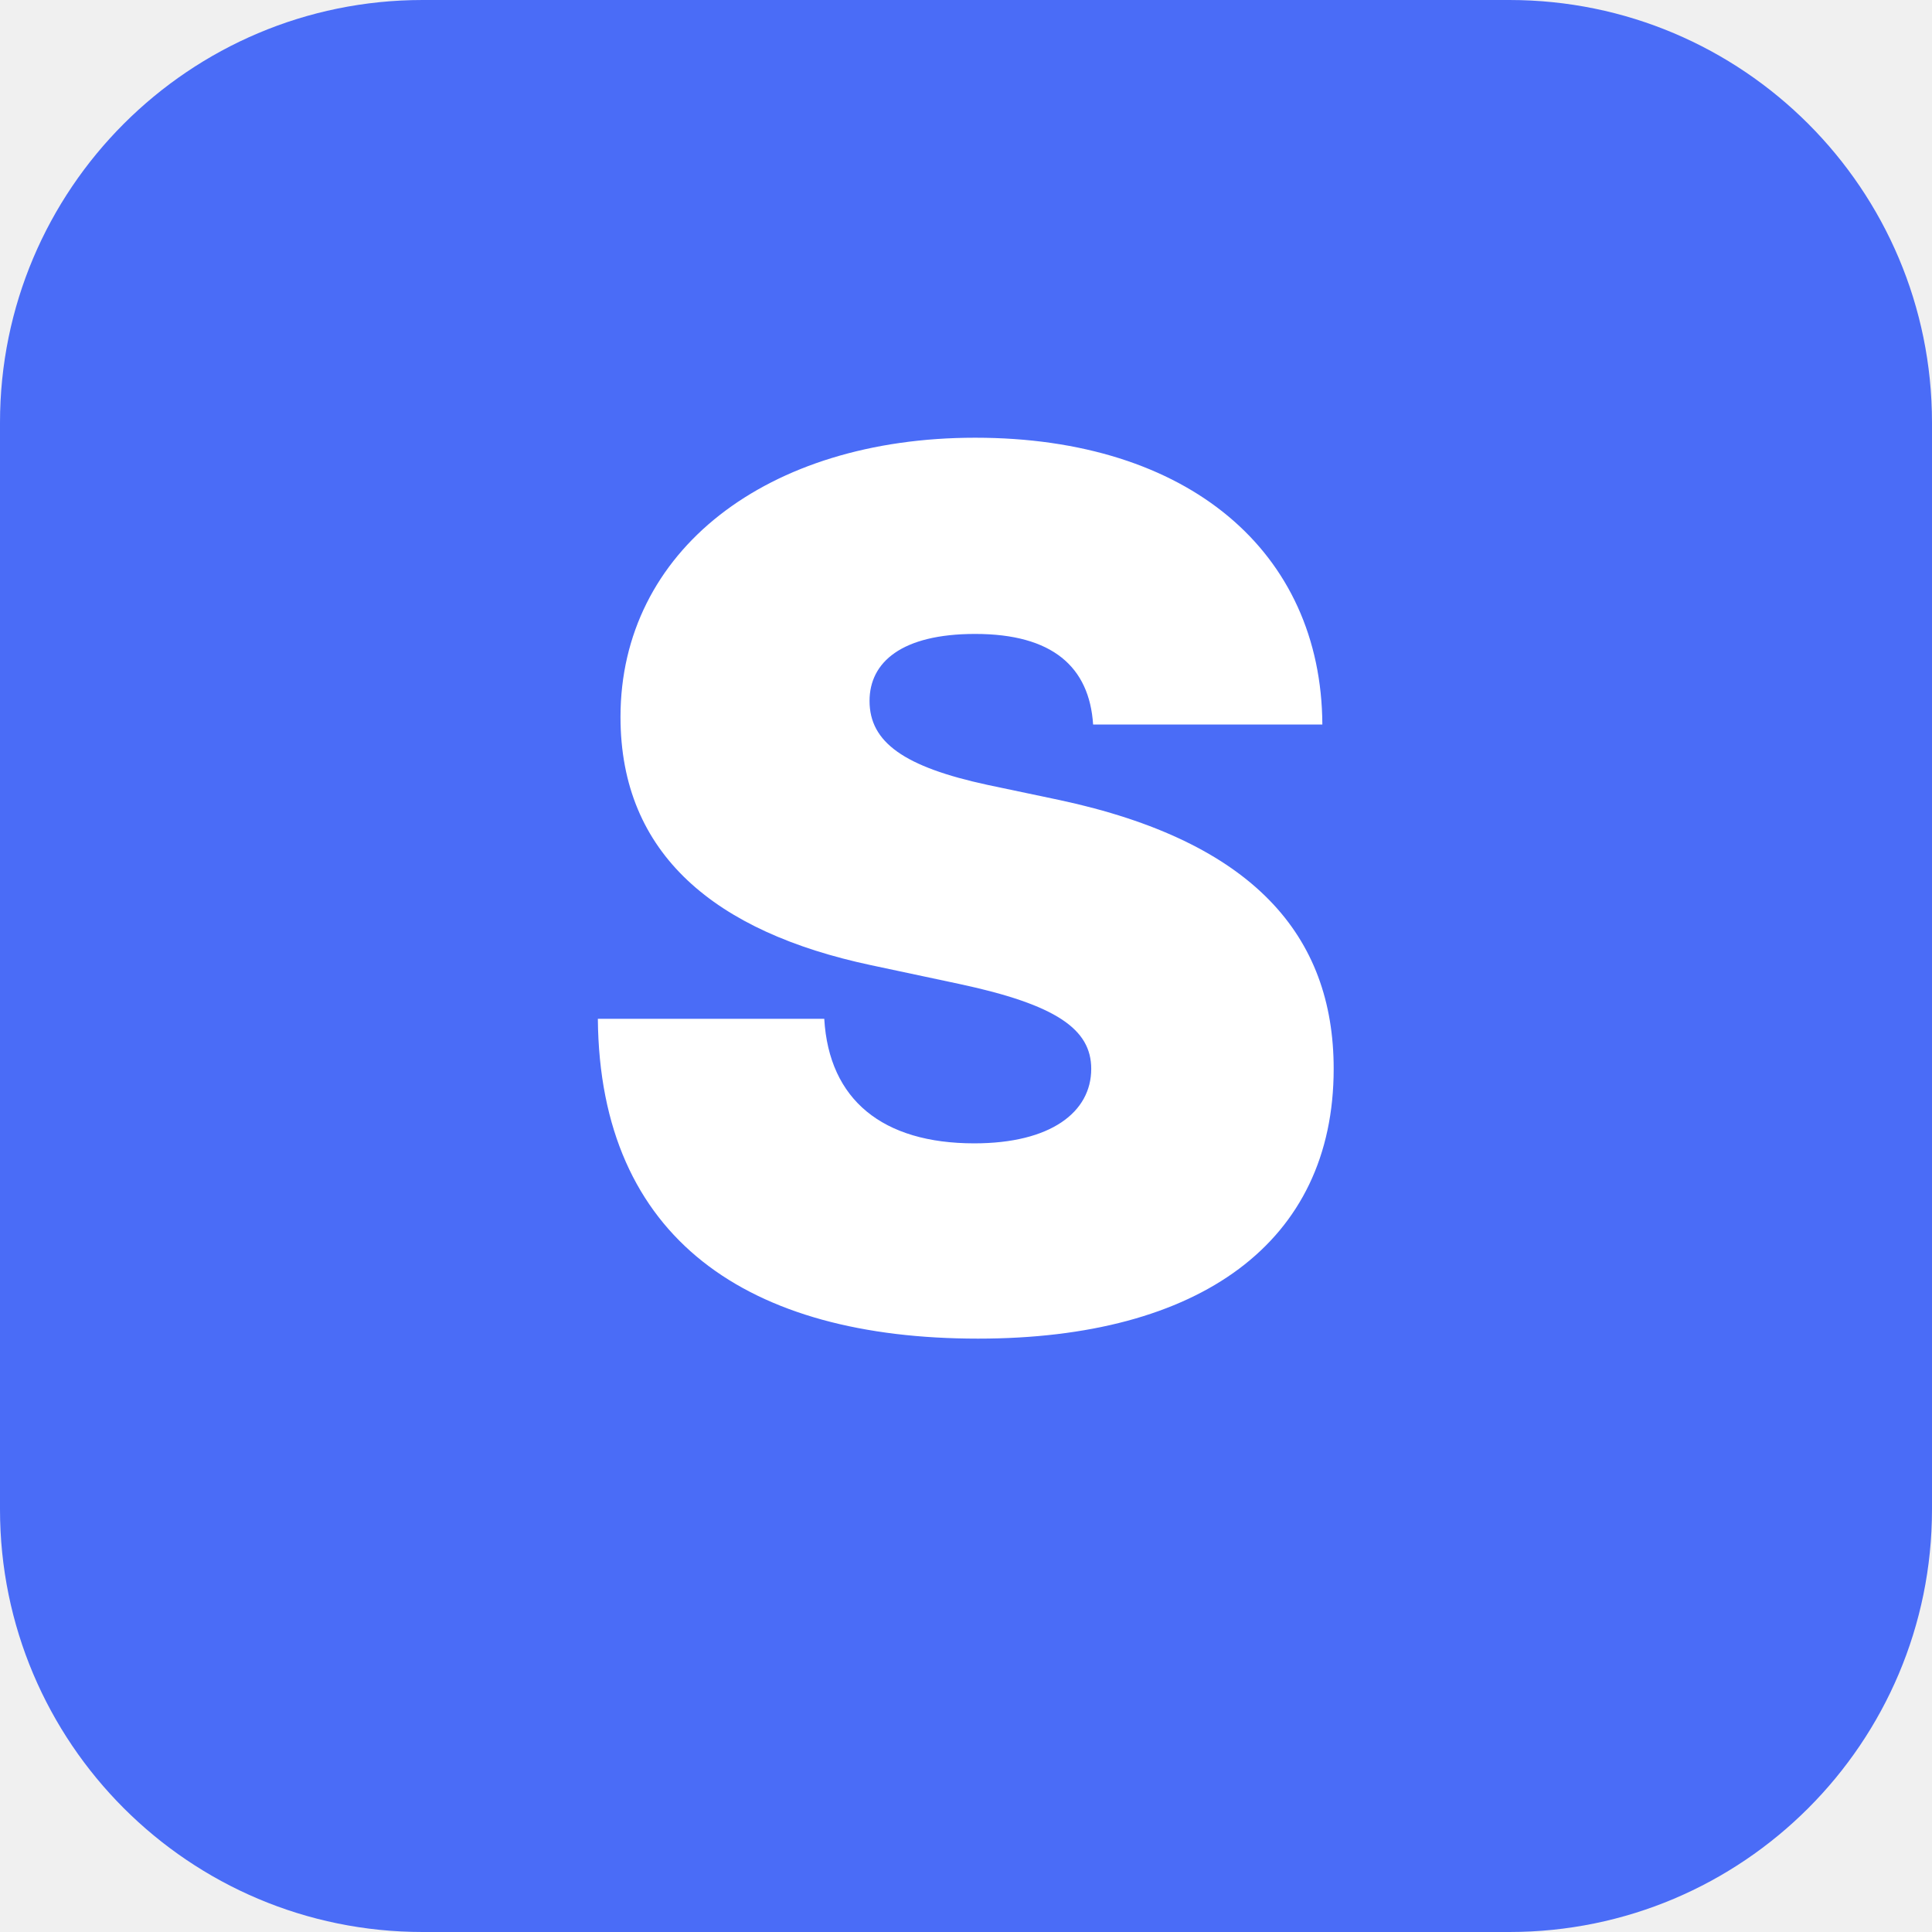
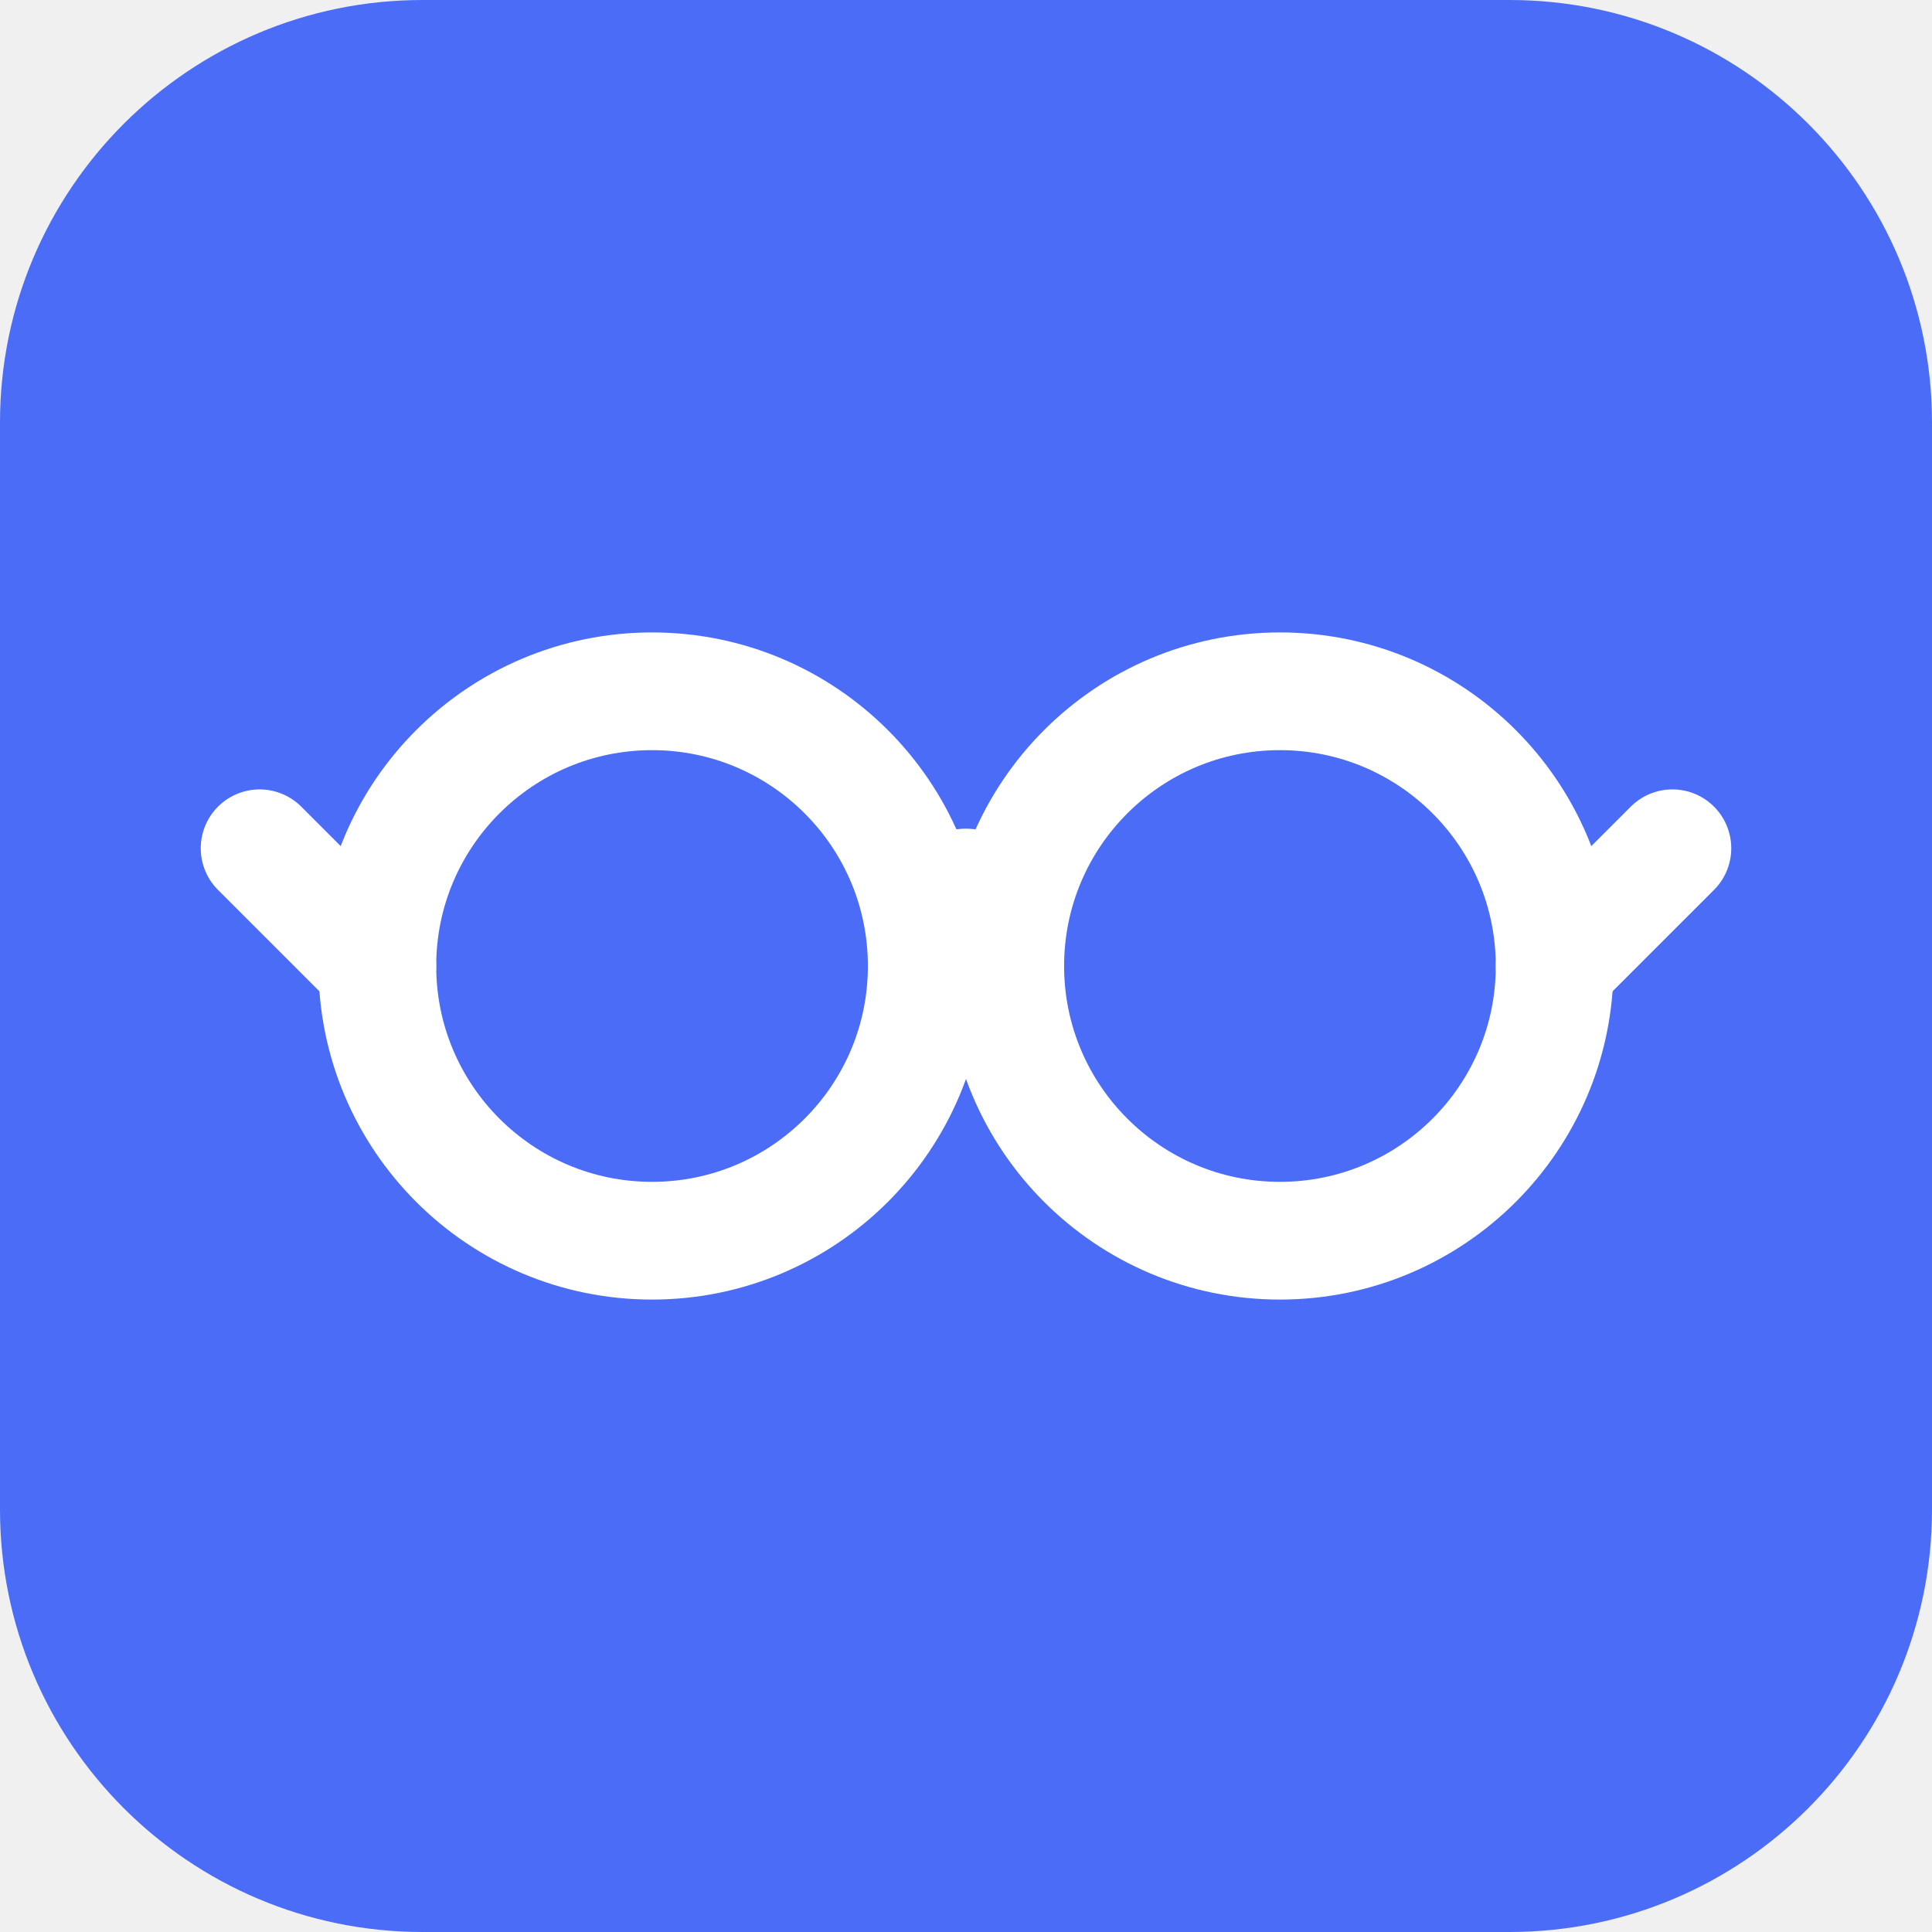
<svg xmlns="http://www.w3.org/2000/svg" viewBox="0 0 32 32">
  <rect width="32" height="32" rx="7" fill="#4a6cf7" />
-   <text x="16" y="22" font-family="system-ui,-apple-system,'Helvetica Neue',sans-serif" font-weight="900" font-size="20" fill="white" text-anchor="middle">S</text>
+   <g transform="translate(4.3, 4.3) scale(1.3)" stroke="white" stroke-width="1.5" stroke-linecap="round" fill="none">
+     <line x1="1.5" y1="9" x2="0" y2="7.5" />
+     <circle cx="5" cy="9" r="3.5" />
+     <path d="M8.5 9 Q9 7 9.5 9" />
+     <circle cx="13" cy="9" r="3.5" />
+     <line x1="16.5" y1="9" x2="18" y2="7.5" />
+   </g>
</svg>
